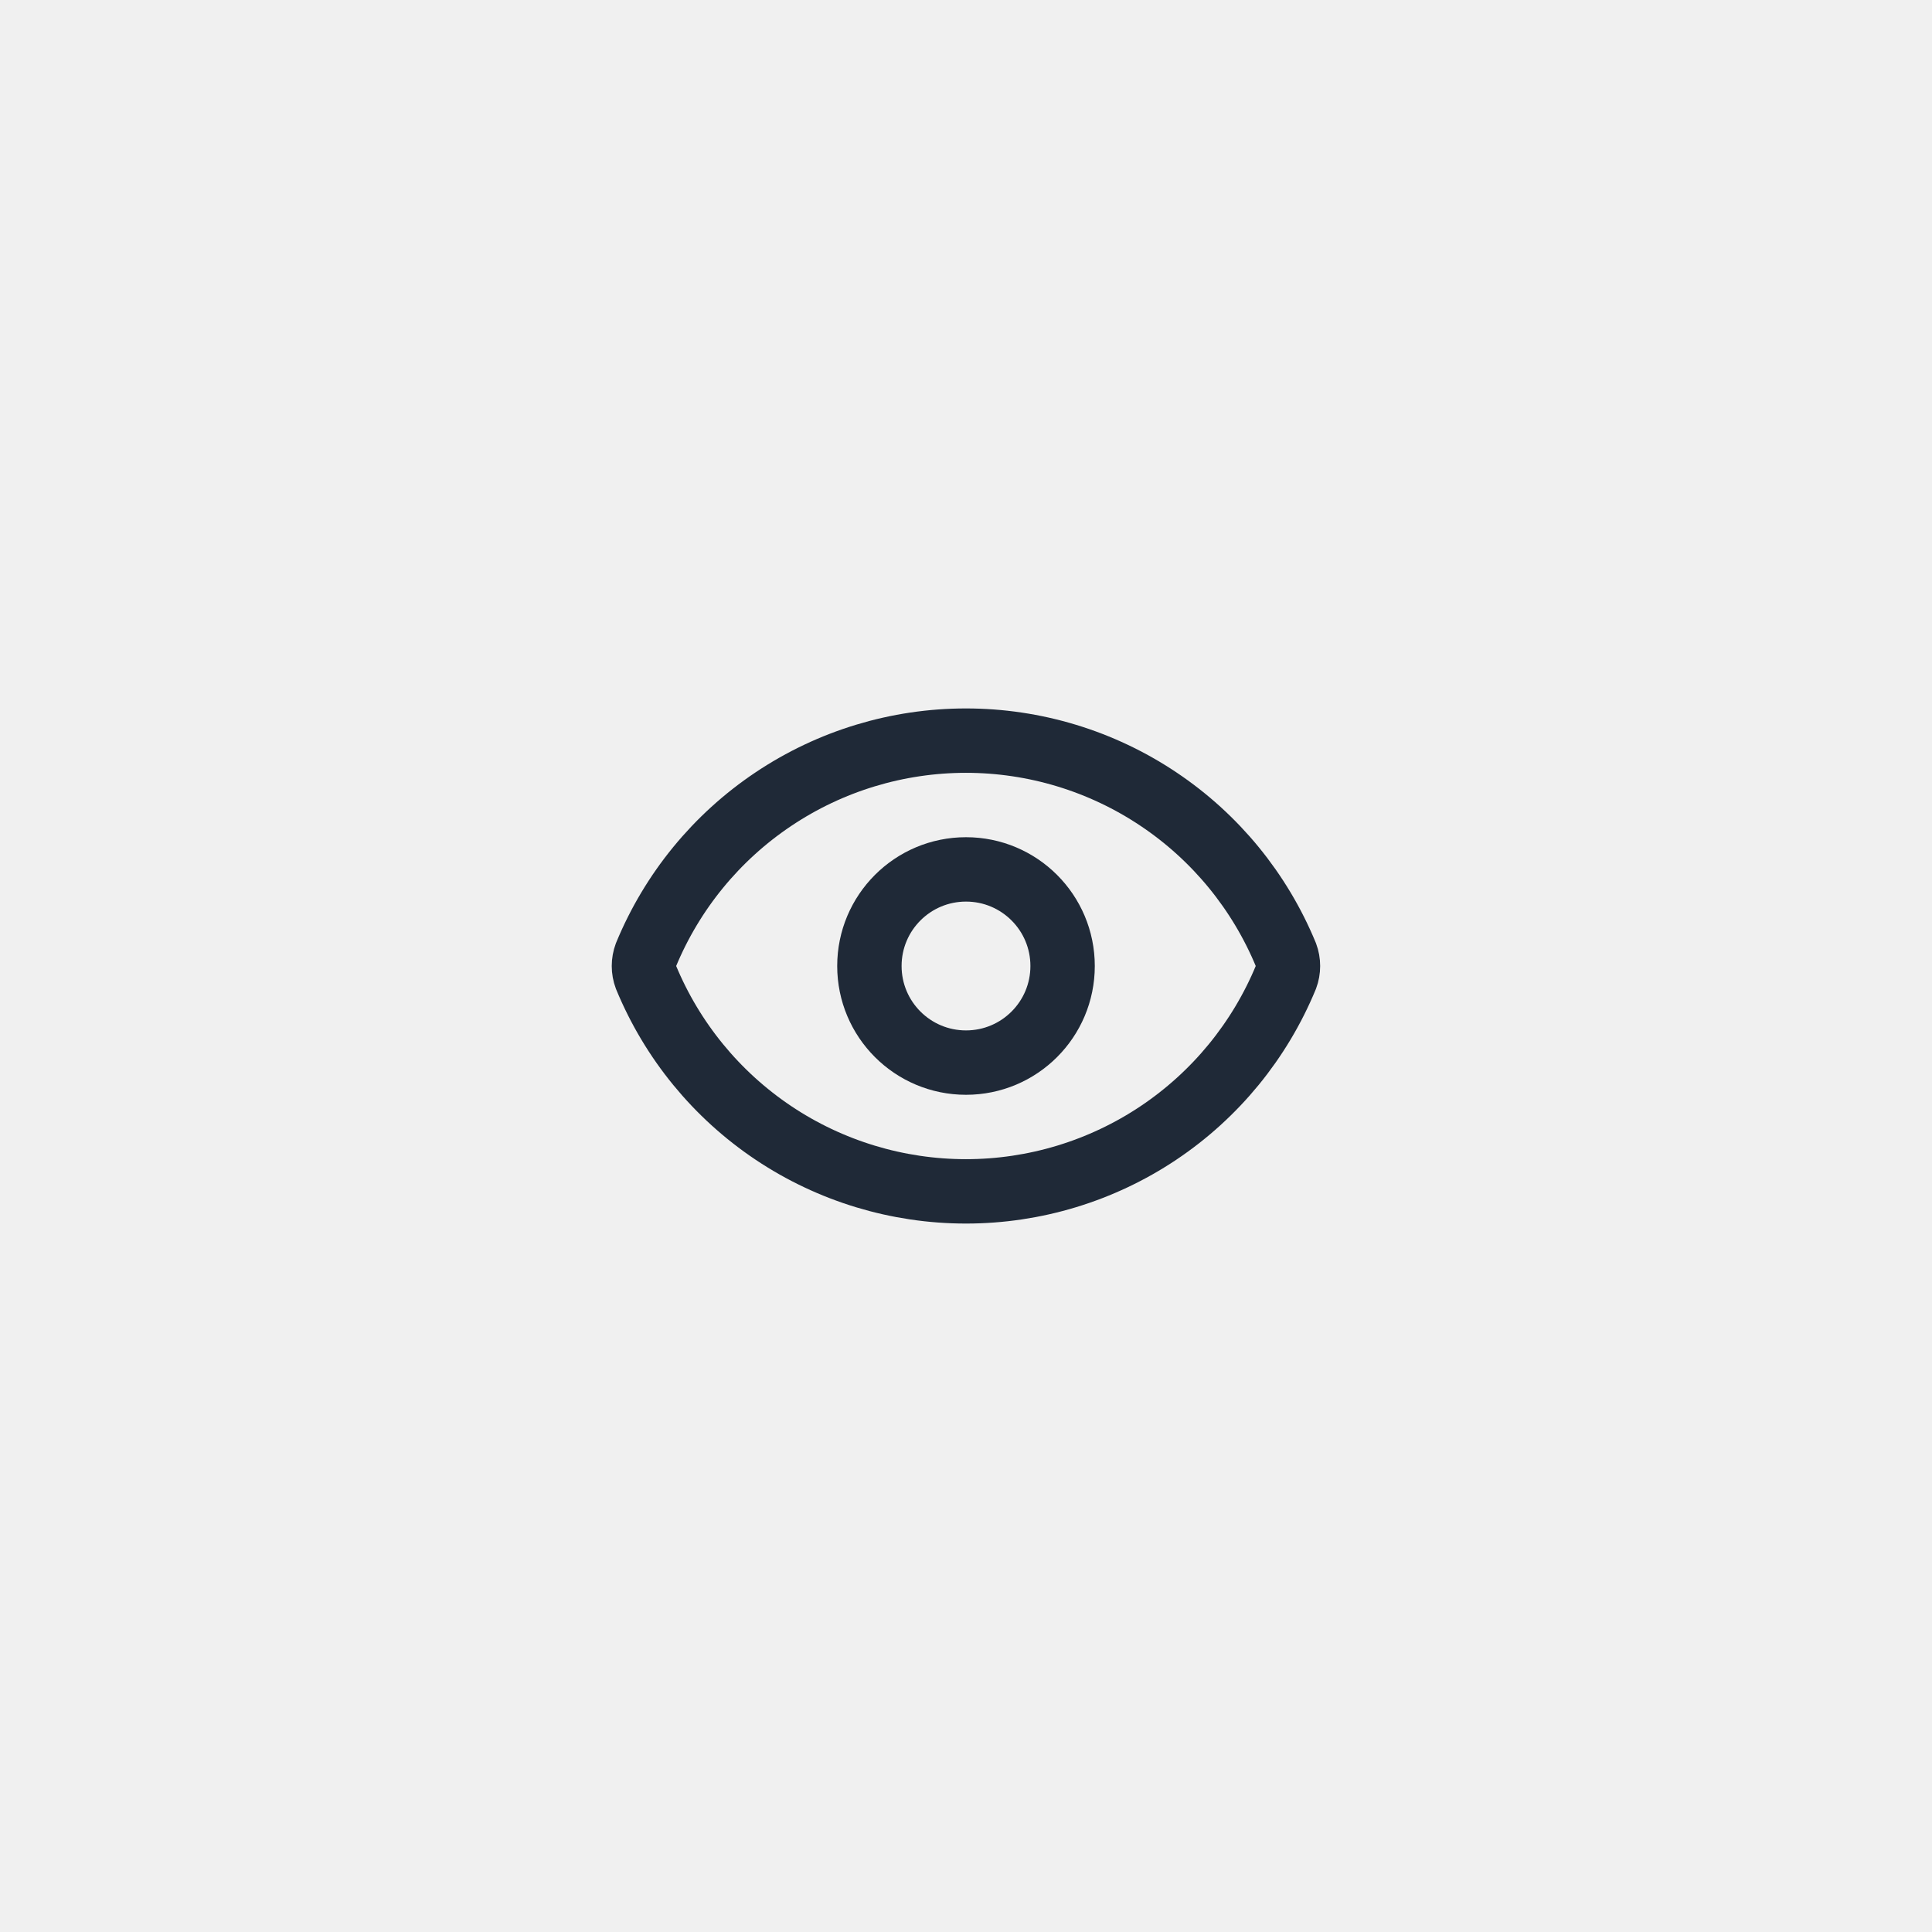
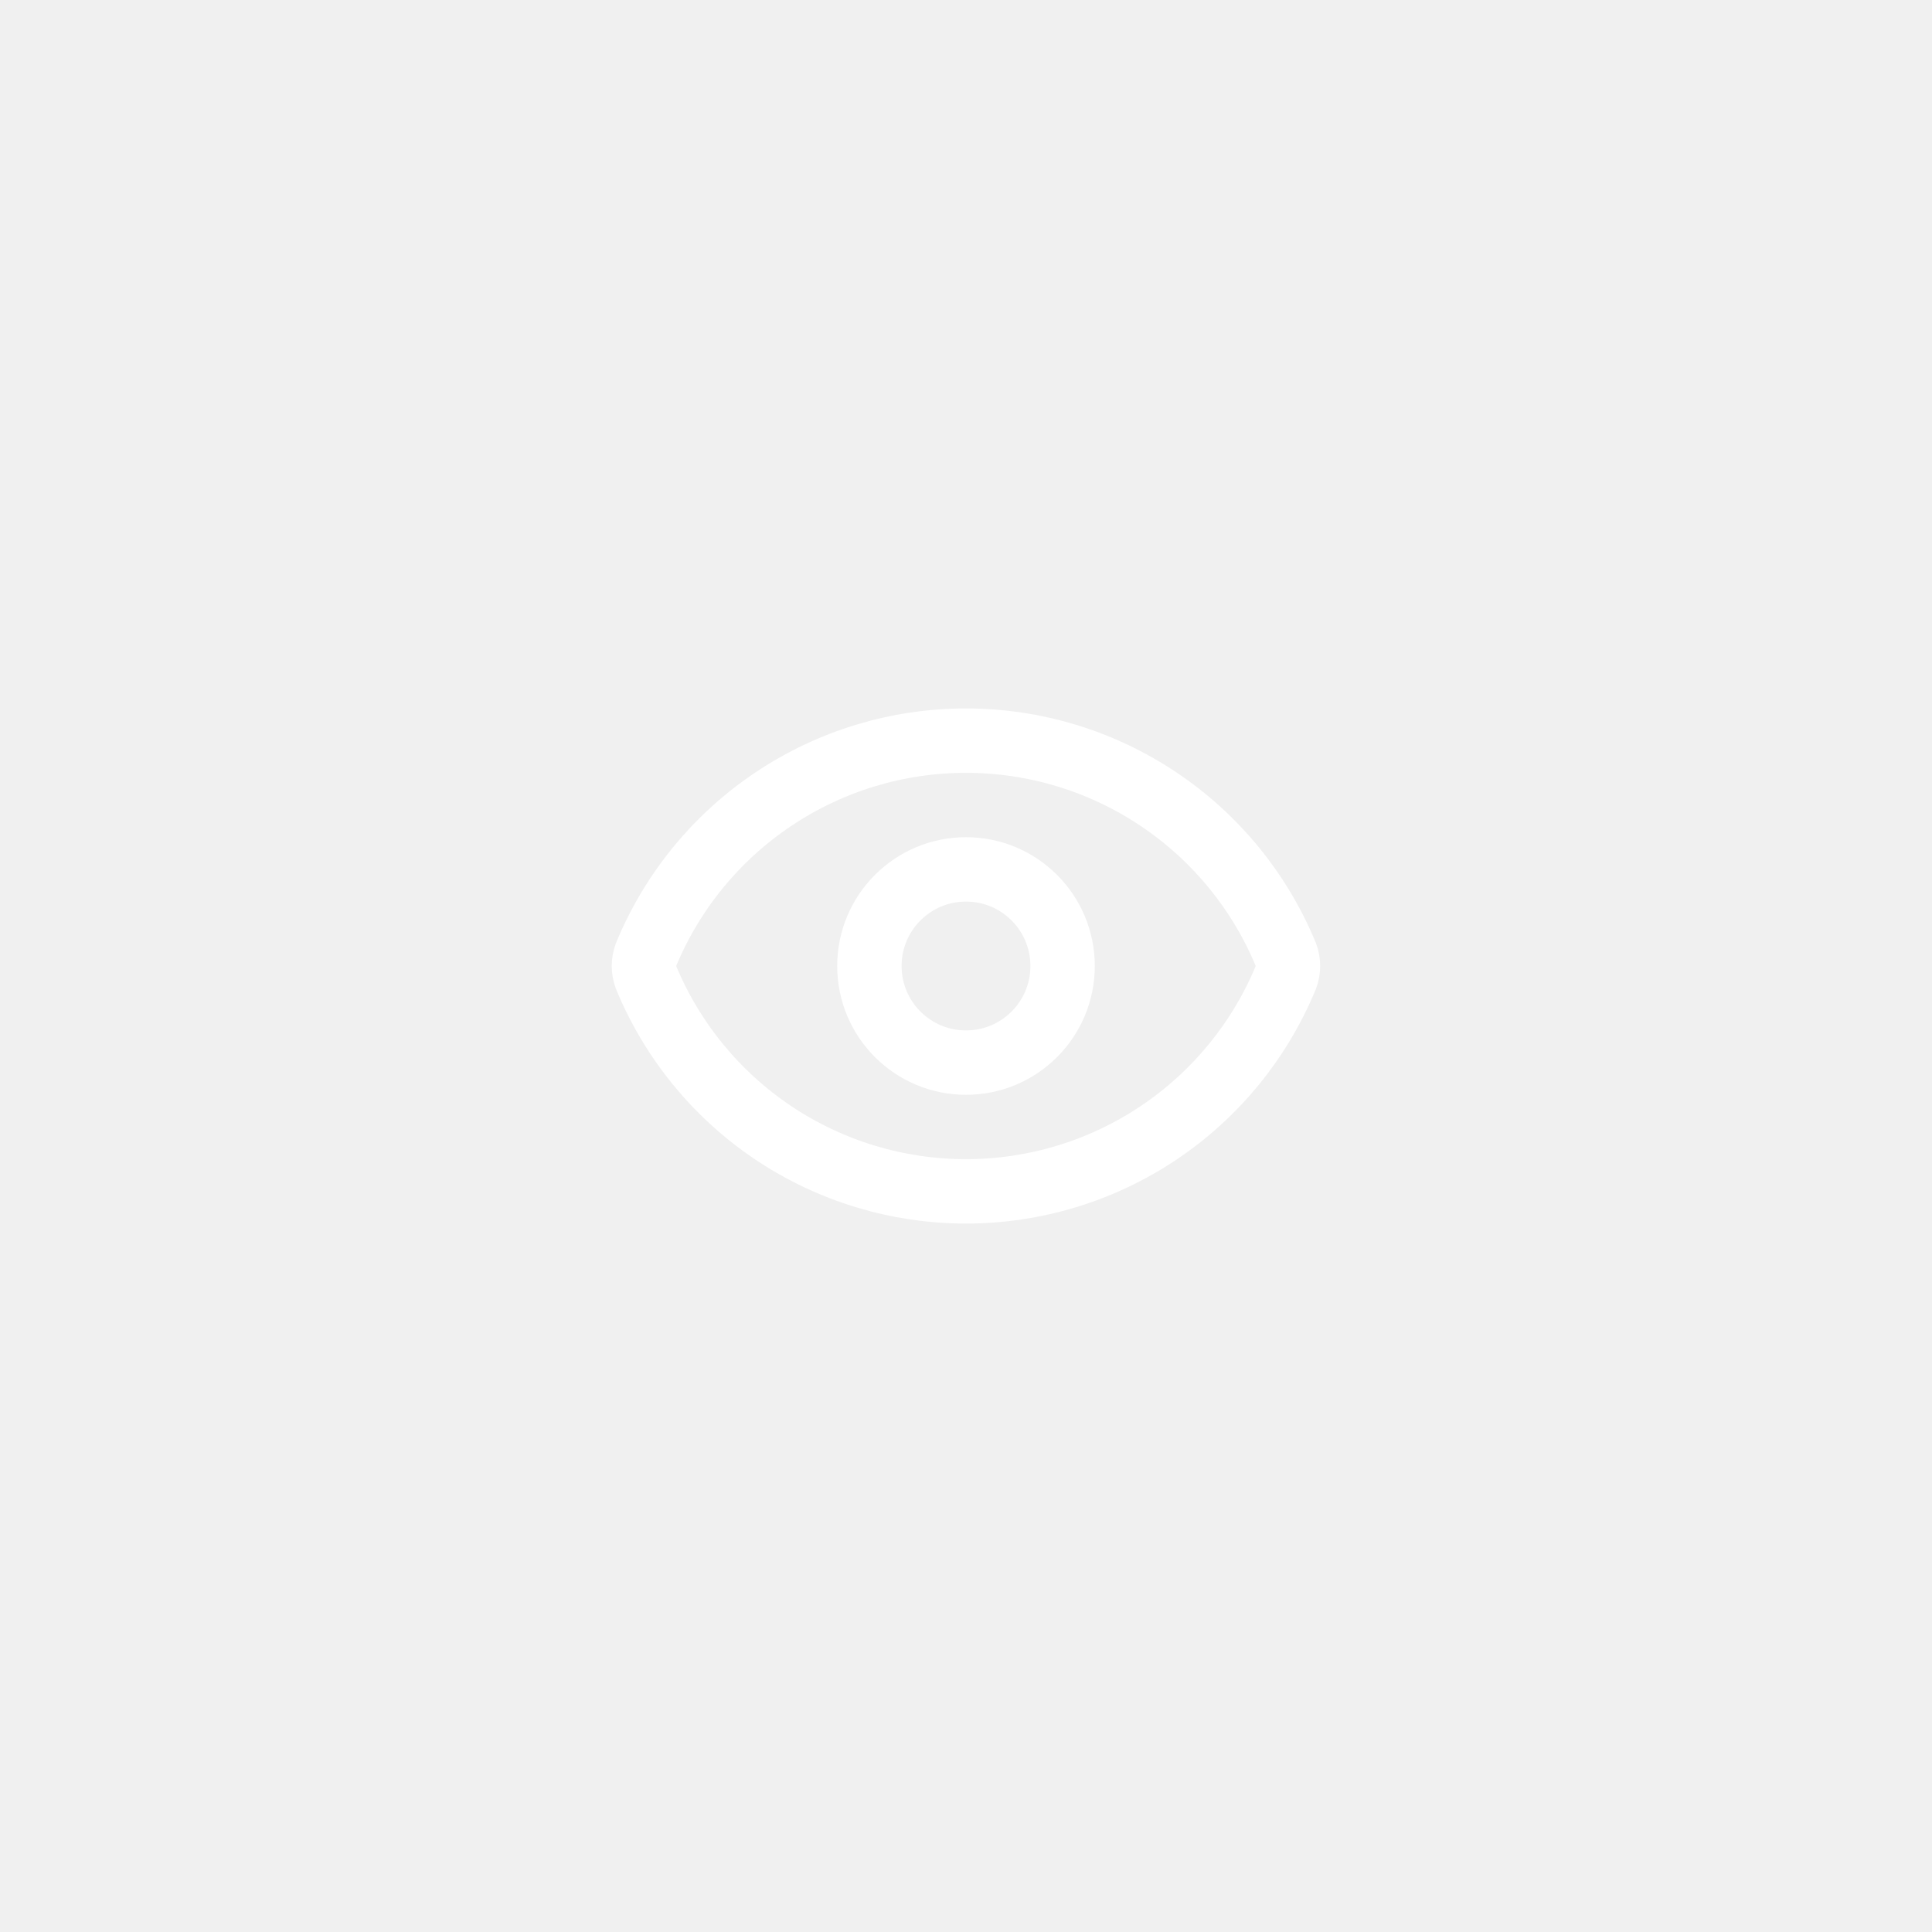
<svg xmlns="http://www.w3.org/2000/svg" width="40" height="40" viewBox="0 0 40 40" fill="none">
-   <path d="M13.374 20.232C13.318 20.083 13.318 19.918 13.374 19.768C13.915 18.456 14.833 17.334 16.013 16.545C17.192 15.755 18.58 15.334 19.999 15.334C21.418 15.334 22.806 15.755 23.985 16.545C25.165 17.334 26.083 18.456 26.624 19.768C26.68 19.918 26.68 20.083 26.624 20.232C26.083 21.544 25.165 22.666 23.985 23.456C22.806 24.245 21.418 24.666 19.999 24.666C18.58 24.666 17.192 24.245 16.013 23.456C14.833 22.666 13.915 21.544 13.374 20.232Z" stroke="#1F2937" stroke-width="1.333" stroke-linecap="round" stroke-linejoin="round" />
-   <path d="M20 22C21.105 22 22 21.105 22 20C22 18.895 21.105 18 20 18C18.895 18 18 18.895 18 20C18 21.105 18.895 22 20 22Z" stroke="#1F2937" stroke-width="1.333" stroke-linecap="round" stroke-linejoin="round" />
+   <path d="M13.374 20.232C13.318 20.083 13.318 19.918 13.374 19.768C13.915 18.456 14.833 17.334 16.013 16.545C17.192 15.755 18.58 15.334 19.999 15.334C21.418 15.334 22.806 15.755 23.985 16.545C25.165 17.334 26.083 18.456 26.624 19.768C26.68 19.918 26.68 20.083 26.624 20.232C26.083 21.544 25.165 22.666 23.985 23.456C22.806 24.245 21.418 24.666 19.999 24.666C18.58 24.666 17.192 24.245 16.013 23.456C14.833 22.666 13.915 21.544 13.374 20.232Z" stroke="#ffffff" stroke-width="1.333" stroke-linecap="round" stroke-linejoin="round" />
+   <path d="M20 22C21.105 22 22 21.105 22 20C22 18.895 21.105 18 20 18C18.895 18 18 18.895 18 20C18 21.105 18.895 22 20 22Z" stroke="#ffffff" stroke-width="1.333" stroke-linecap="round" stroke-linejoin="round" />
</svg>
